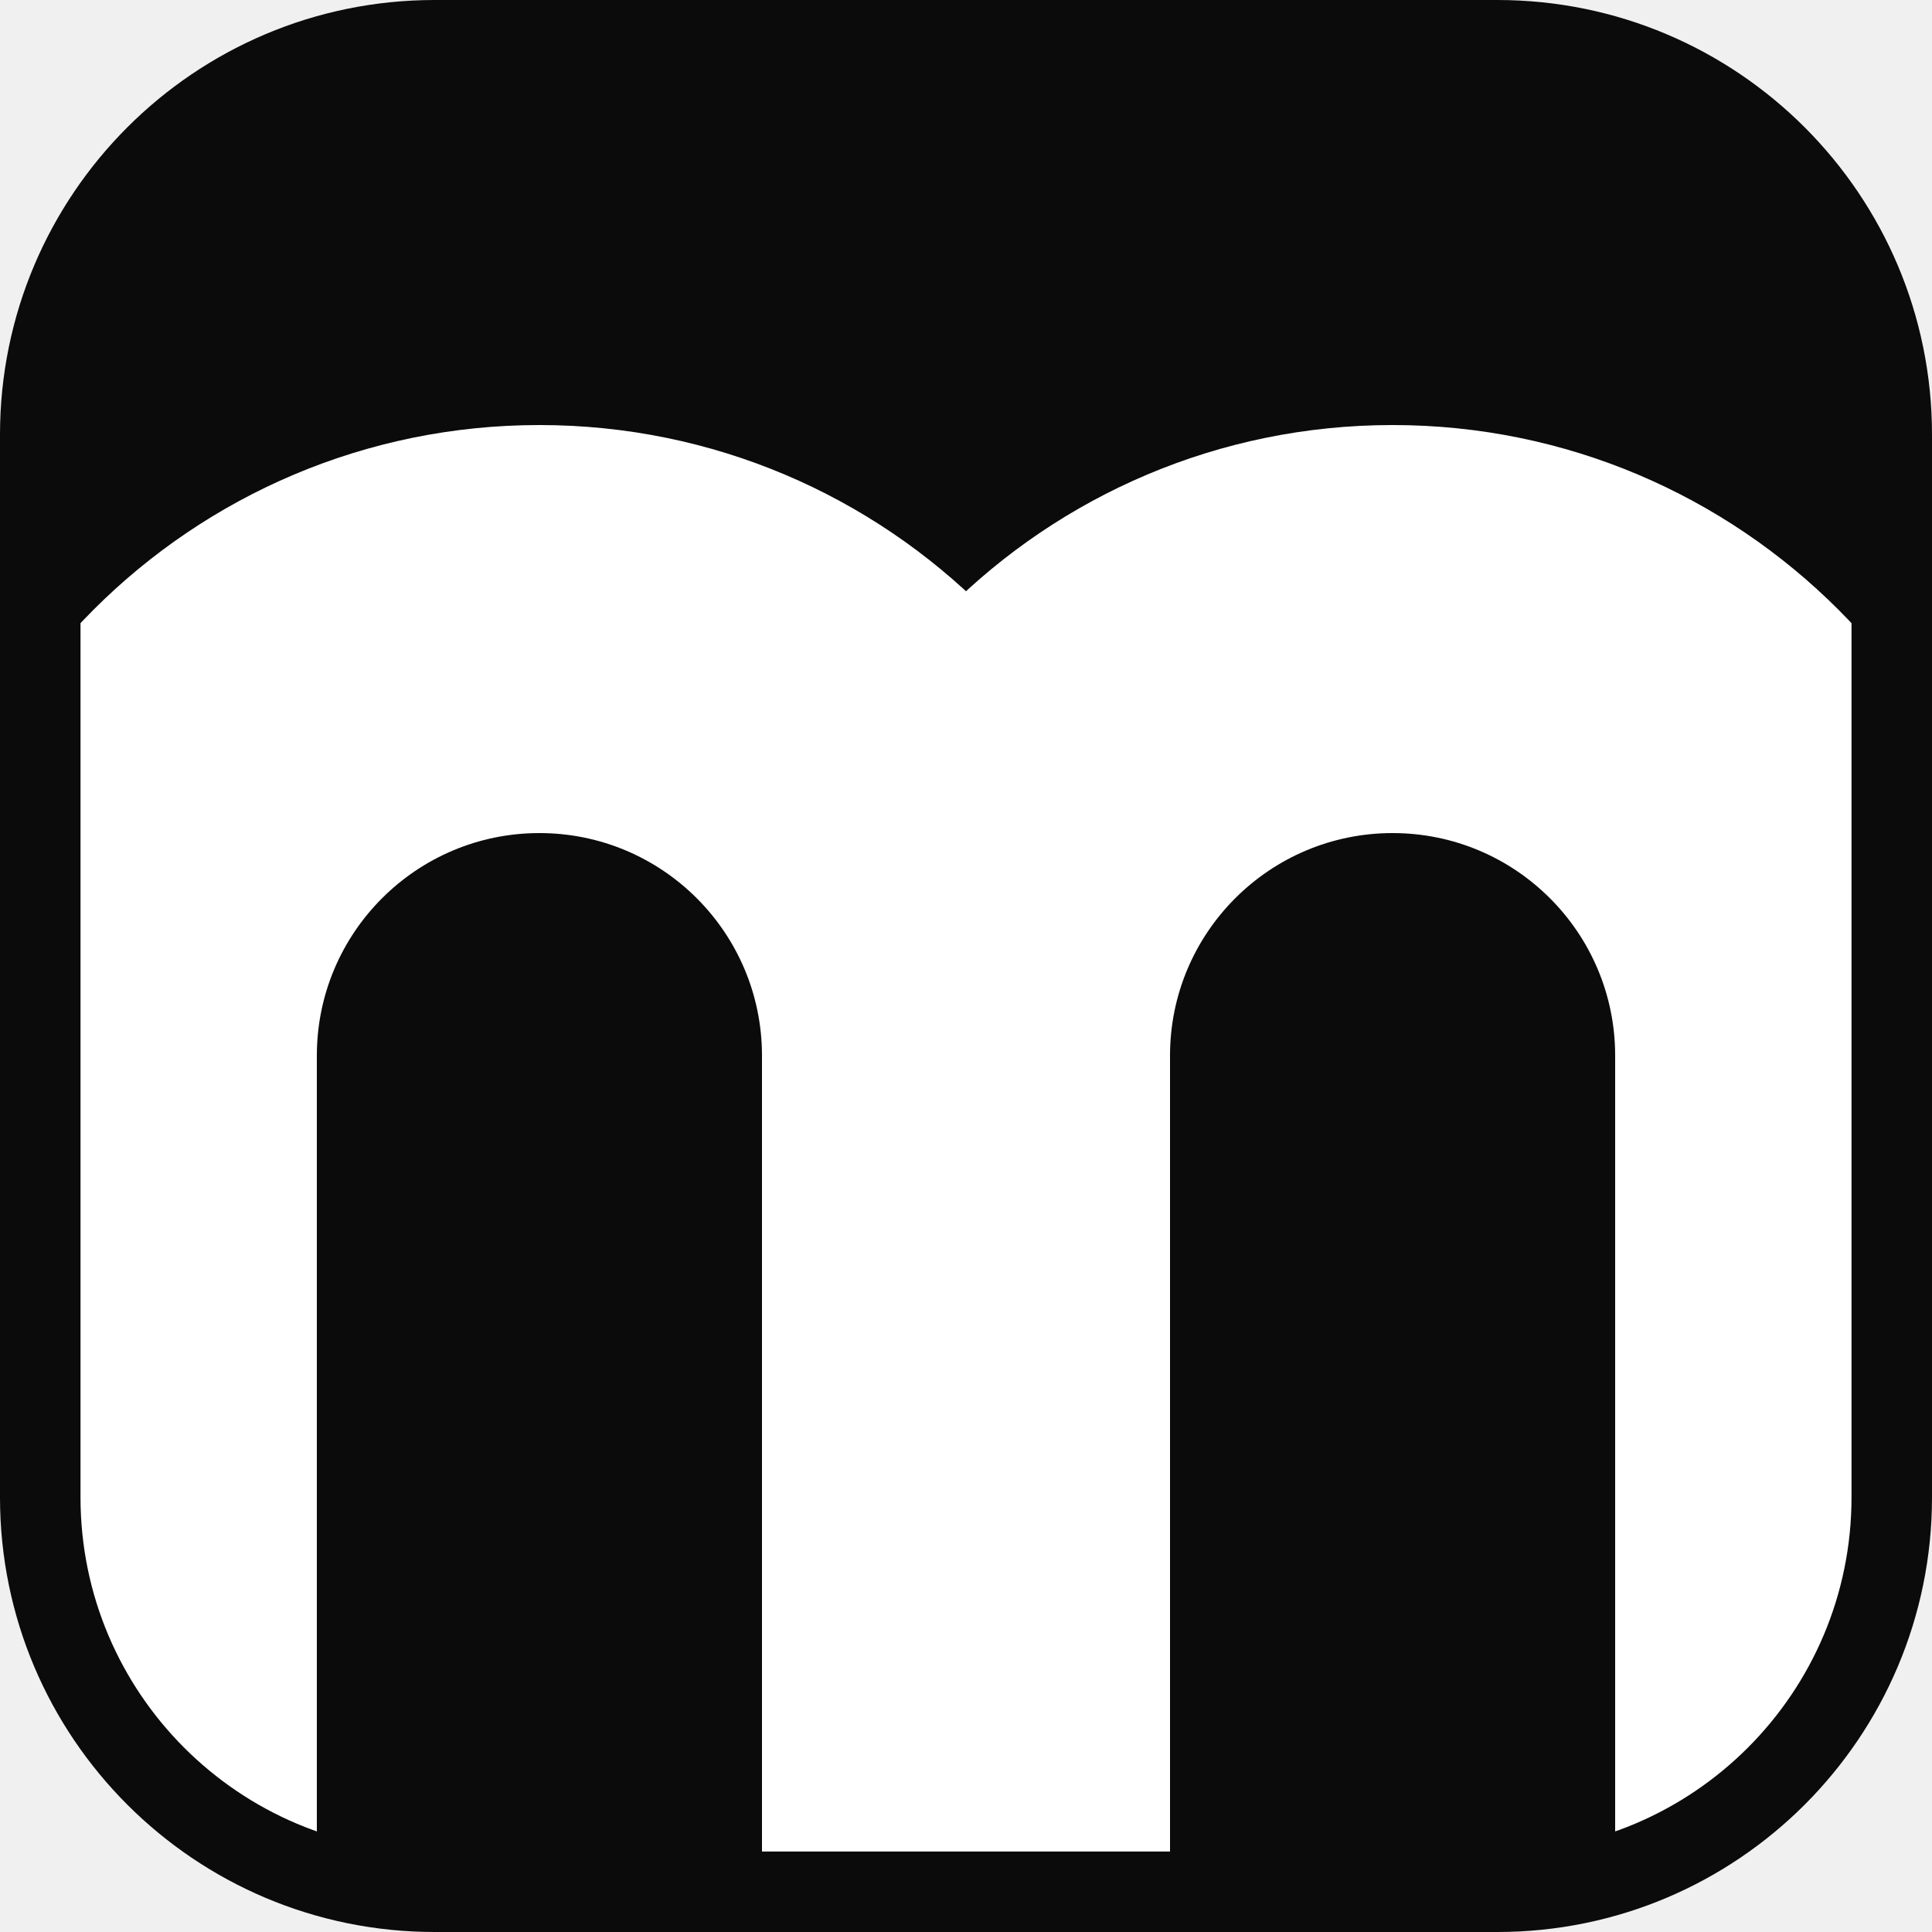
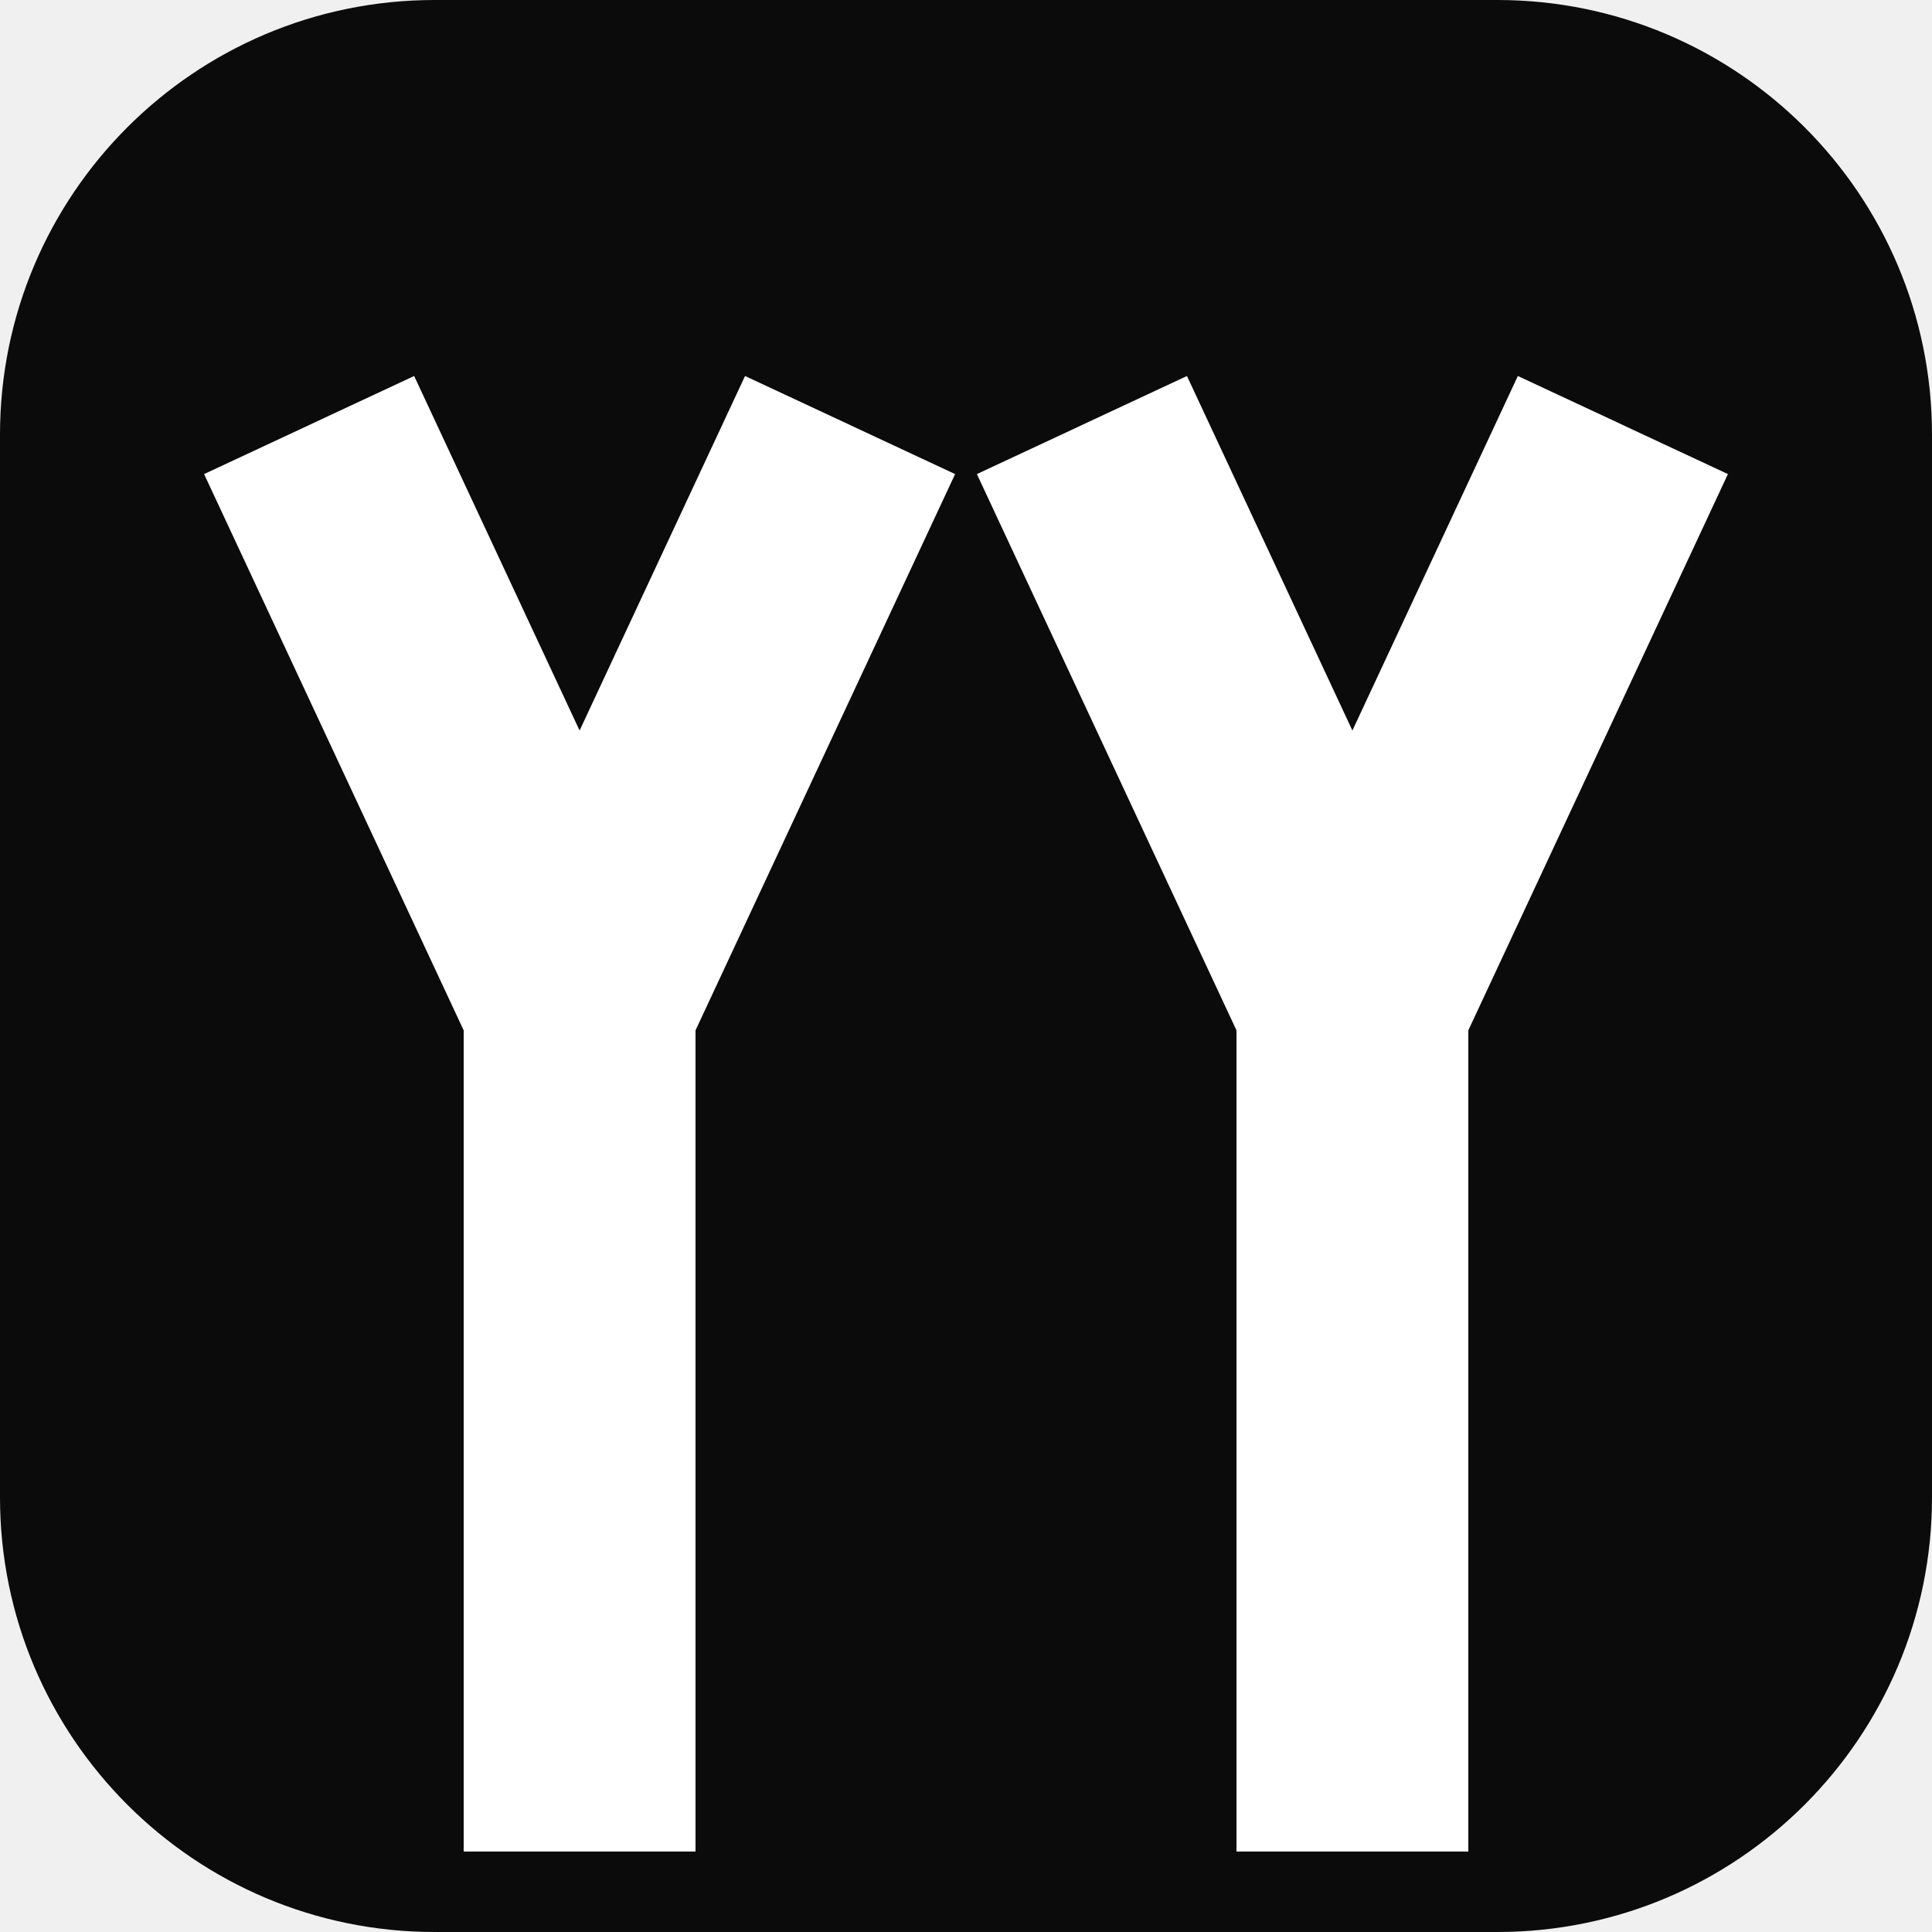
- <svg xmlns="http://www.w3.org/2000/svg" viewBox="0 0 100 100" role="img" aria-label="Multica">
-   <style>.t{fill:#0b0b0c}.m{fill:#ffffff}@media (prefers-color-scheme:dark){.t{fill:#ffffff}.m{fill:#0b0b0c}}</style>
+ <svg xmlns="http://www.w3.org/2000/svg" viewBox="0 0 100 100" role="img" aria-label="易研">
+   <style>.t{fill:#0b0b0c}.m{stroke:#ffffff}@media (prefers-color-scheme:dark){.t{fill:#ffffff}.m{stroke:#0b0b0c}}</style>
  <defs>
    <clipPath id="c">
      <rect x="4.167" y="4.167" width="91.667" height="91.667" rx="18.333" />
    </clipPath>
  </defs>
  <rect class="t" width="100" height="100" rx="22.5" />
  <g clip-path="url(#c)">
-     <path class="m" transform="translate(-4.72 22) scale(0.96)" d="M0 85.25V34A34 34 0 0 1 68 34V85.25H46V34A12 12 0 0 0 22 34V85.25ZM46 85.25V34A34 34 0 0 1 114 34V85.25H92V34A12 12 0 0 0 68 34V85.25Z" />
+     <path class="m" fill="none" stroke-width="12" d="M16 22L30 52L44 22M30 52V112M56 22L70 52L84 22M70 52V112" />
  </g>
</svg>
